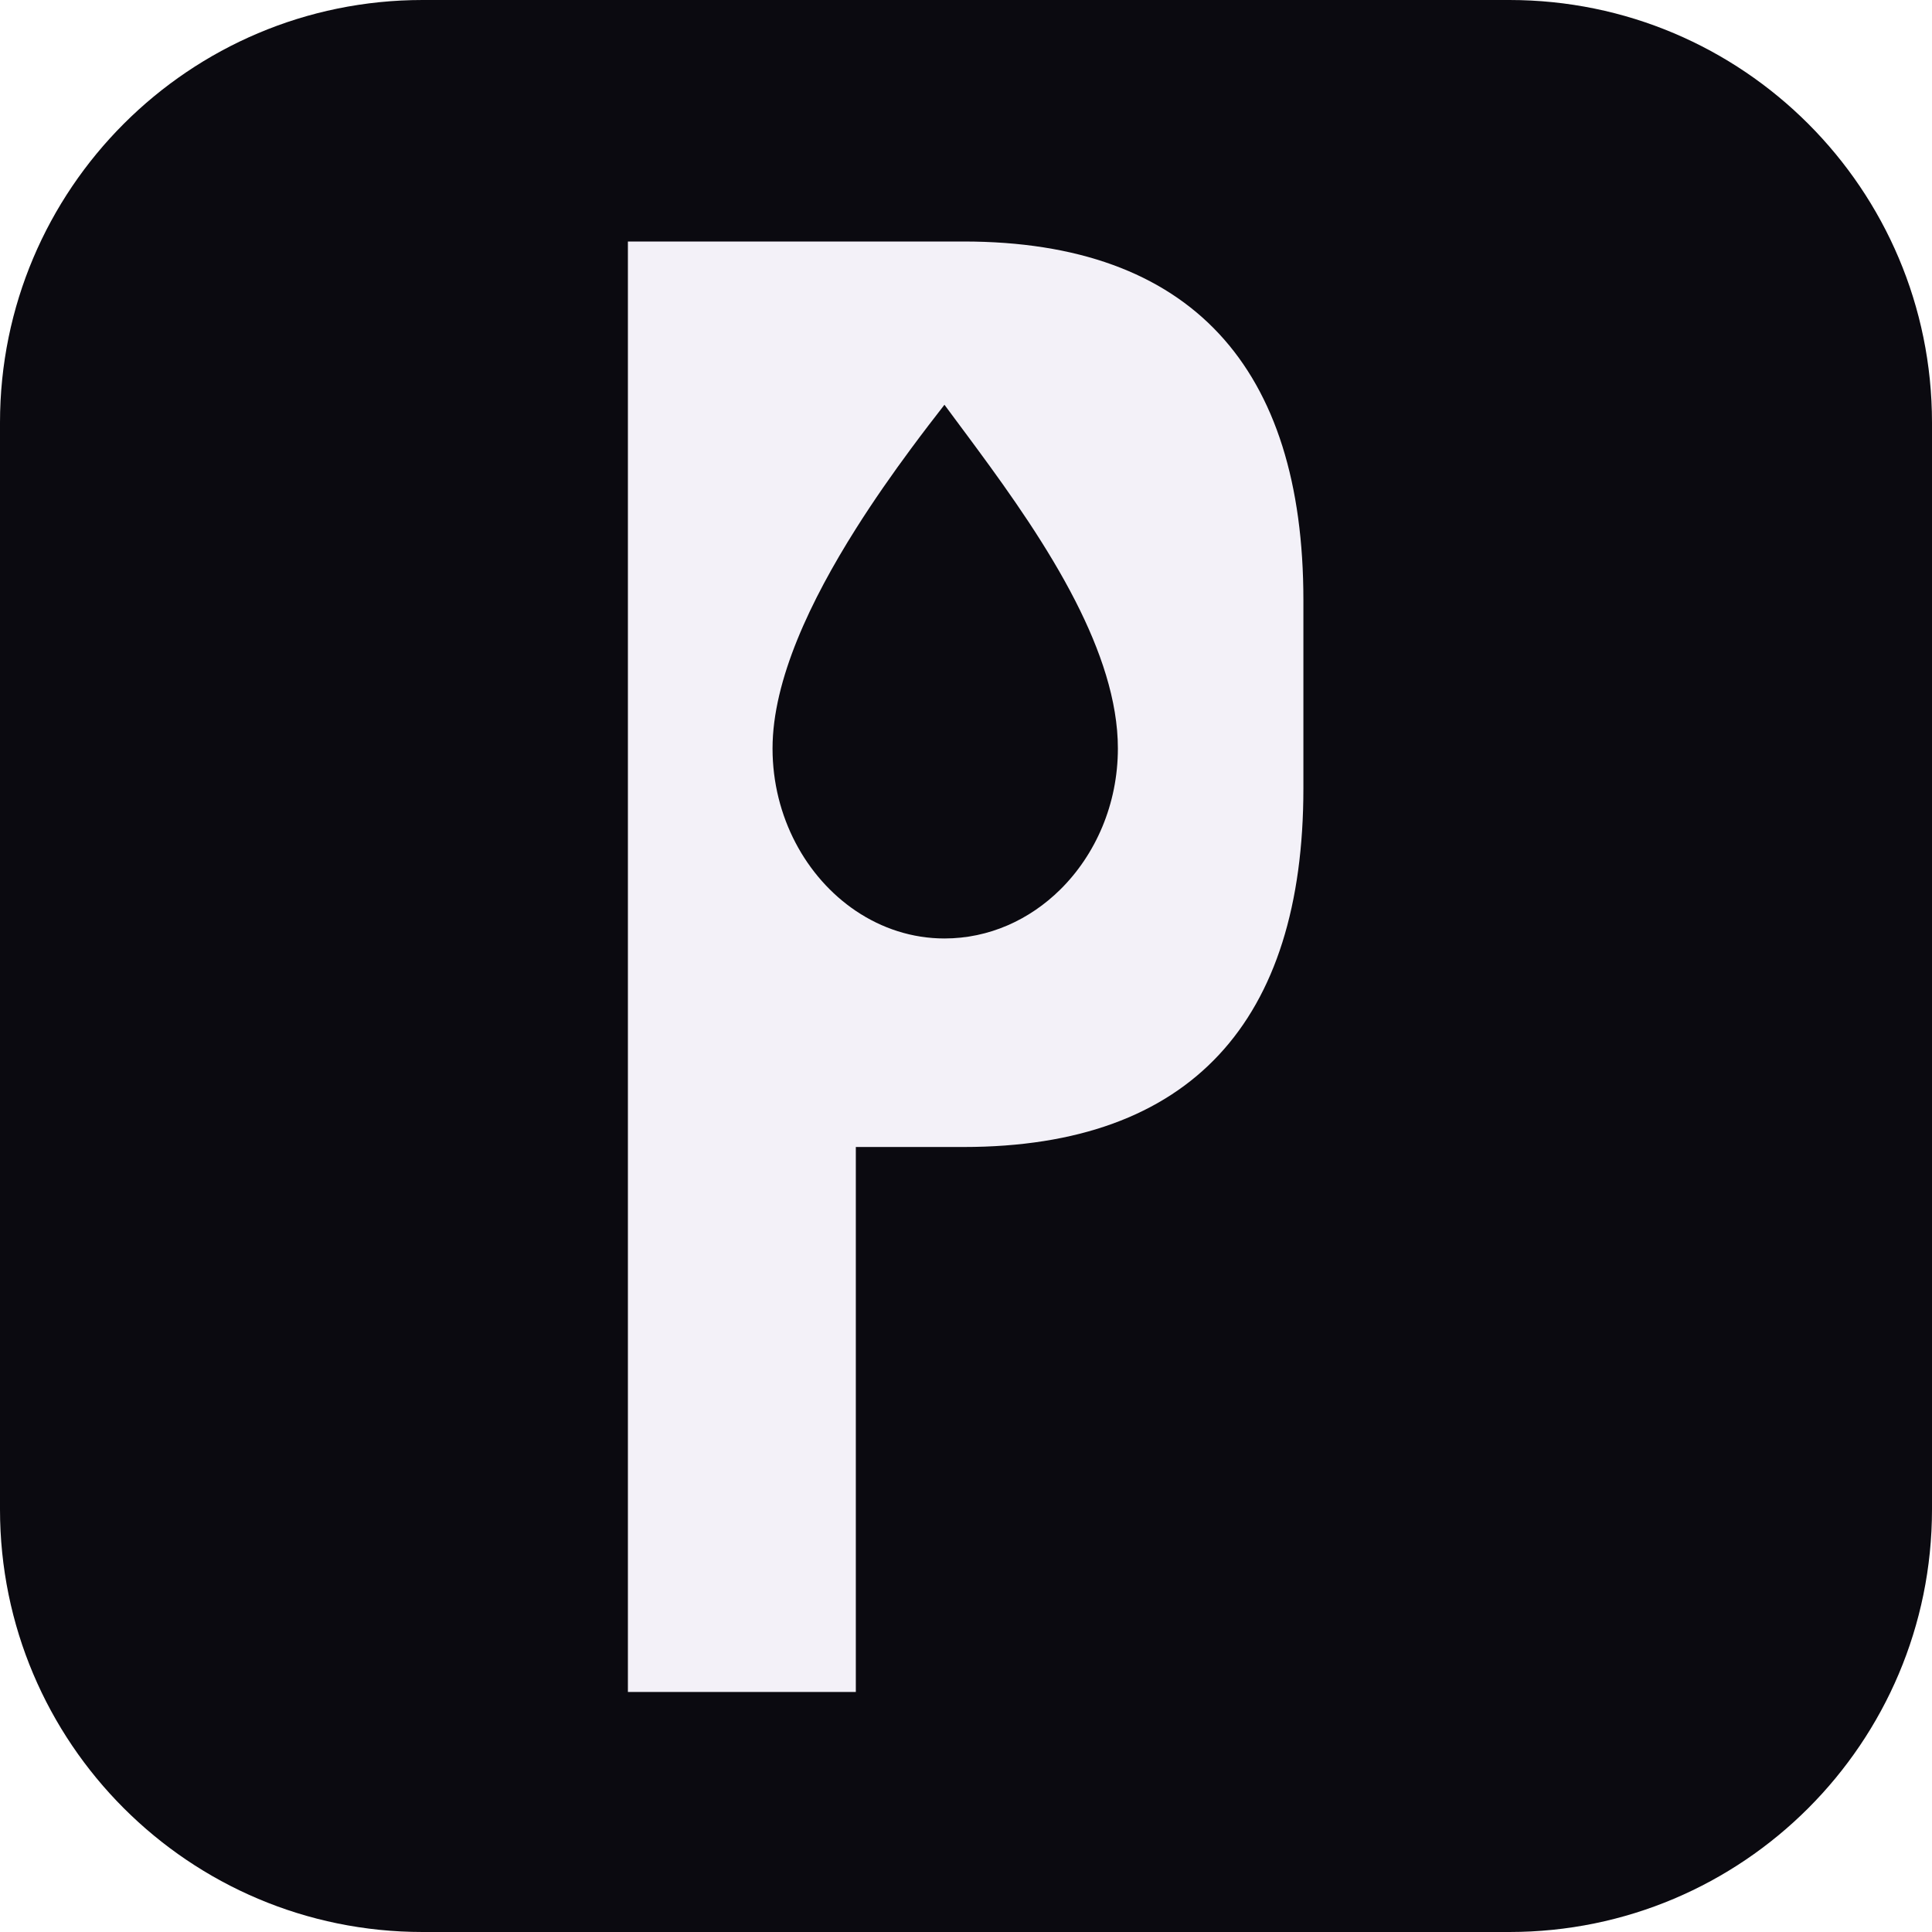
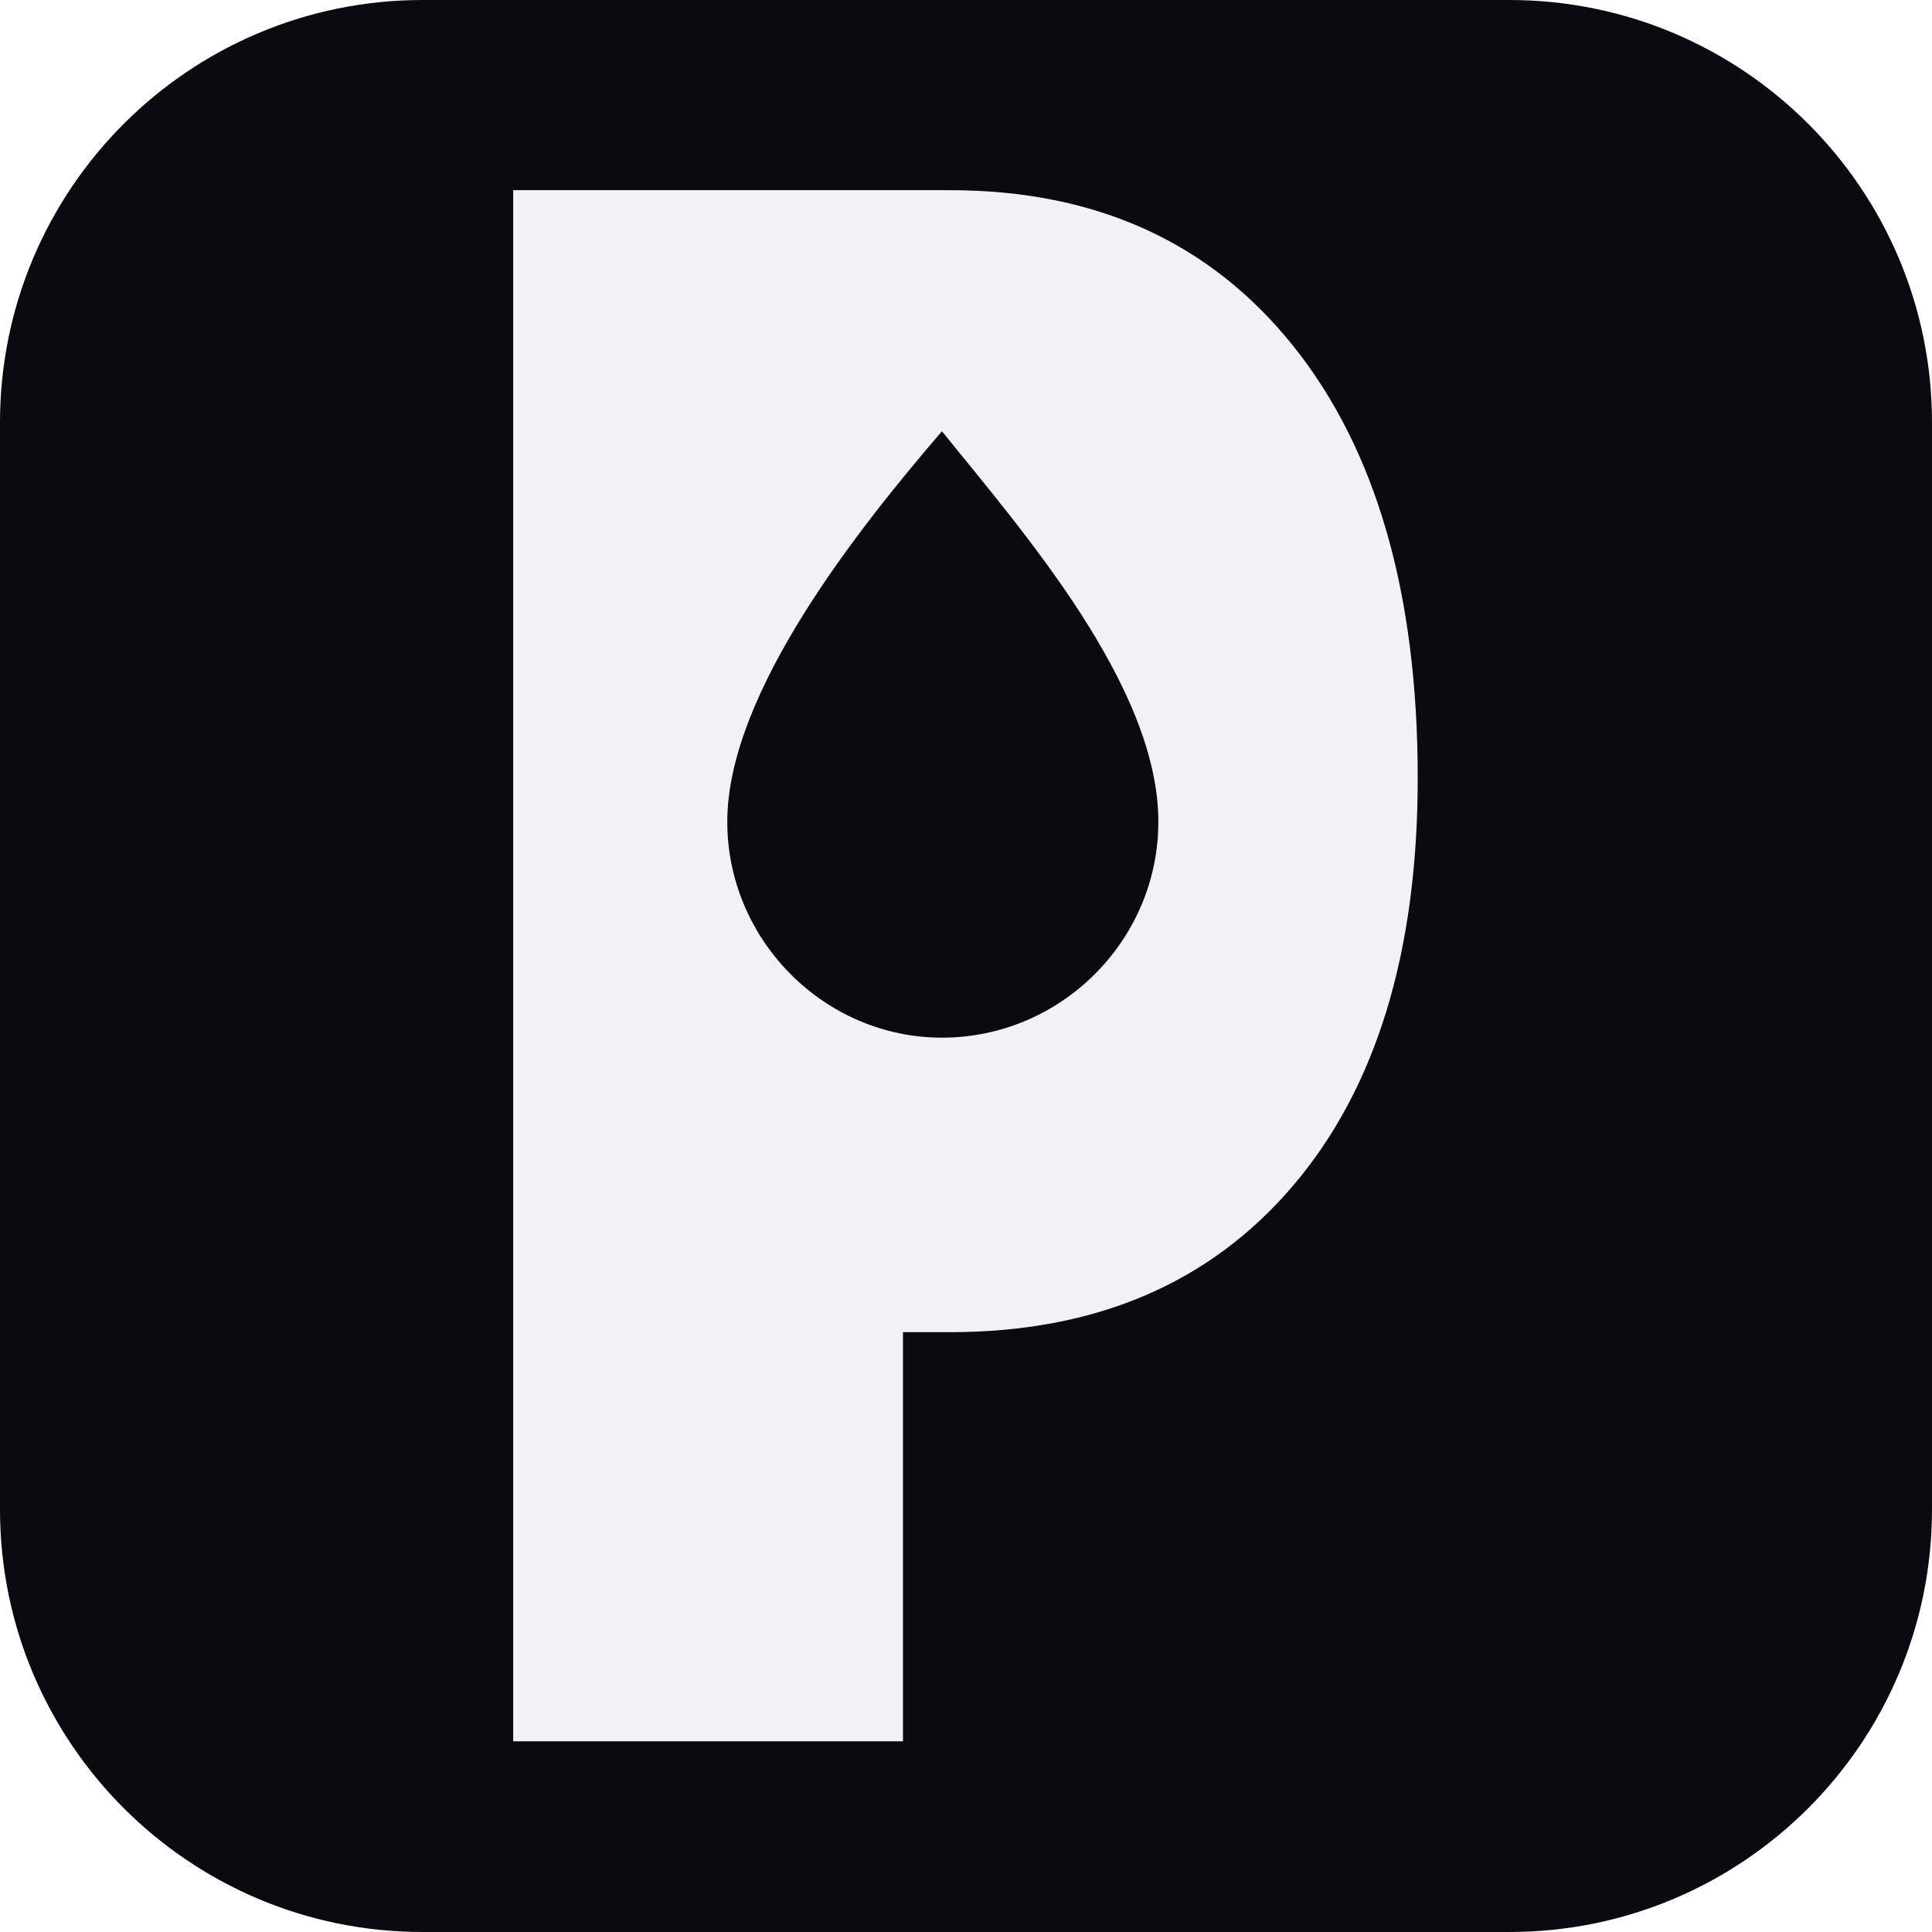
<svg xmlns="http://www.w3.org/2000/svg" viewBox="0 0 64 64">
  <rect width="64" height="64" rx="14" fill="#0B0A10" />
-   <g transform="translate(20.8 8) scale(.52)">
-     <path d="M21.384 0C35.904 0 43.032 8.052 43.032 22.836V34.848C43.032 49.632 35.904 57.684 21.384 57.684H14.52V92.4H0V0H21.384ZM21.102 11.662L21.118 11.684L21.195 11.788C21.346 11.991 21.499 12.197 21.654 12.405C21.854 12.675 22.057 12.949 22.262 13.228C24.387 16.113 26.748 19.458 28.512 22.912C30.107 26.036 31.214 29.25 31.214 32.295C31.214 35.84 29.798 39.055 27.549 41.279C25.592 43.215 23.003 44.4 20.166 44.4C18.108 44.4 16.174 43.756 14.52 42.643C11.352 40.509 9.214 36.652 9.214 32.295C9.214 27.927 11.659 22.836 14.52 18.304C15.668 16.485 16.883 14.756 18.034 13.2C18.784 12.185 19.507 11.245 20.166 10.4C20.405 10.724 20.652 11.057 20.906 11.399L21.102 11.662Z" fill-rule="evenodd" fill="#F3F1F8" />
+   <g transform="translate(17 6.3) scale(.6) translate(-189.27 0)">
+     <path d="M232.32 8.58C227.733 2.86 221.42 0 213.38 0H189.27V85.64H210.79V63.05H213.38C221.413 63.05 227.727 60.357 232.32 54.97C236.913 49.583 239.21 42.077 239.21 32.45C239.21 22.263 236.913 14.307 232.32 8.58ZM212.94 46.79C206.45 46.79 201.09 41.4 201.09 34.87C201.09 27.72 208.4 18.6 212.94 13.31C217.47 18.91 224.89 27.41 224.89 34.87C224.89 41.4 219.53 46.79 212.94 46.79Z" fill-rule="evenodd" fill="#F3F1F8" />
  </g>
</svg>
